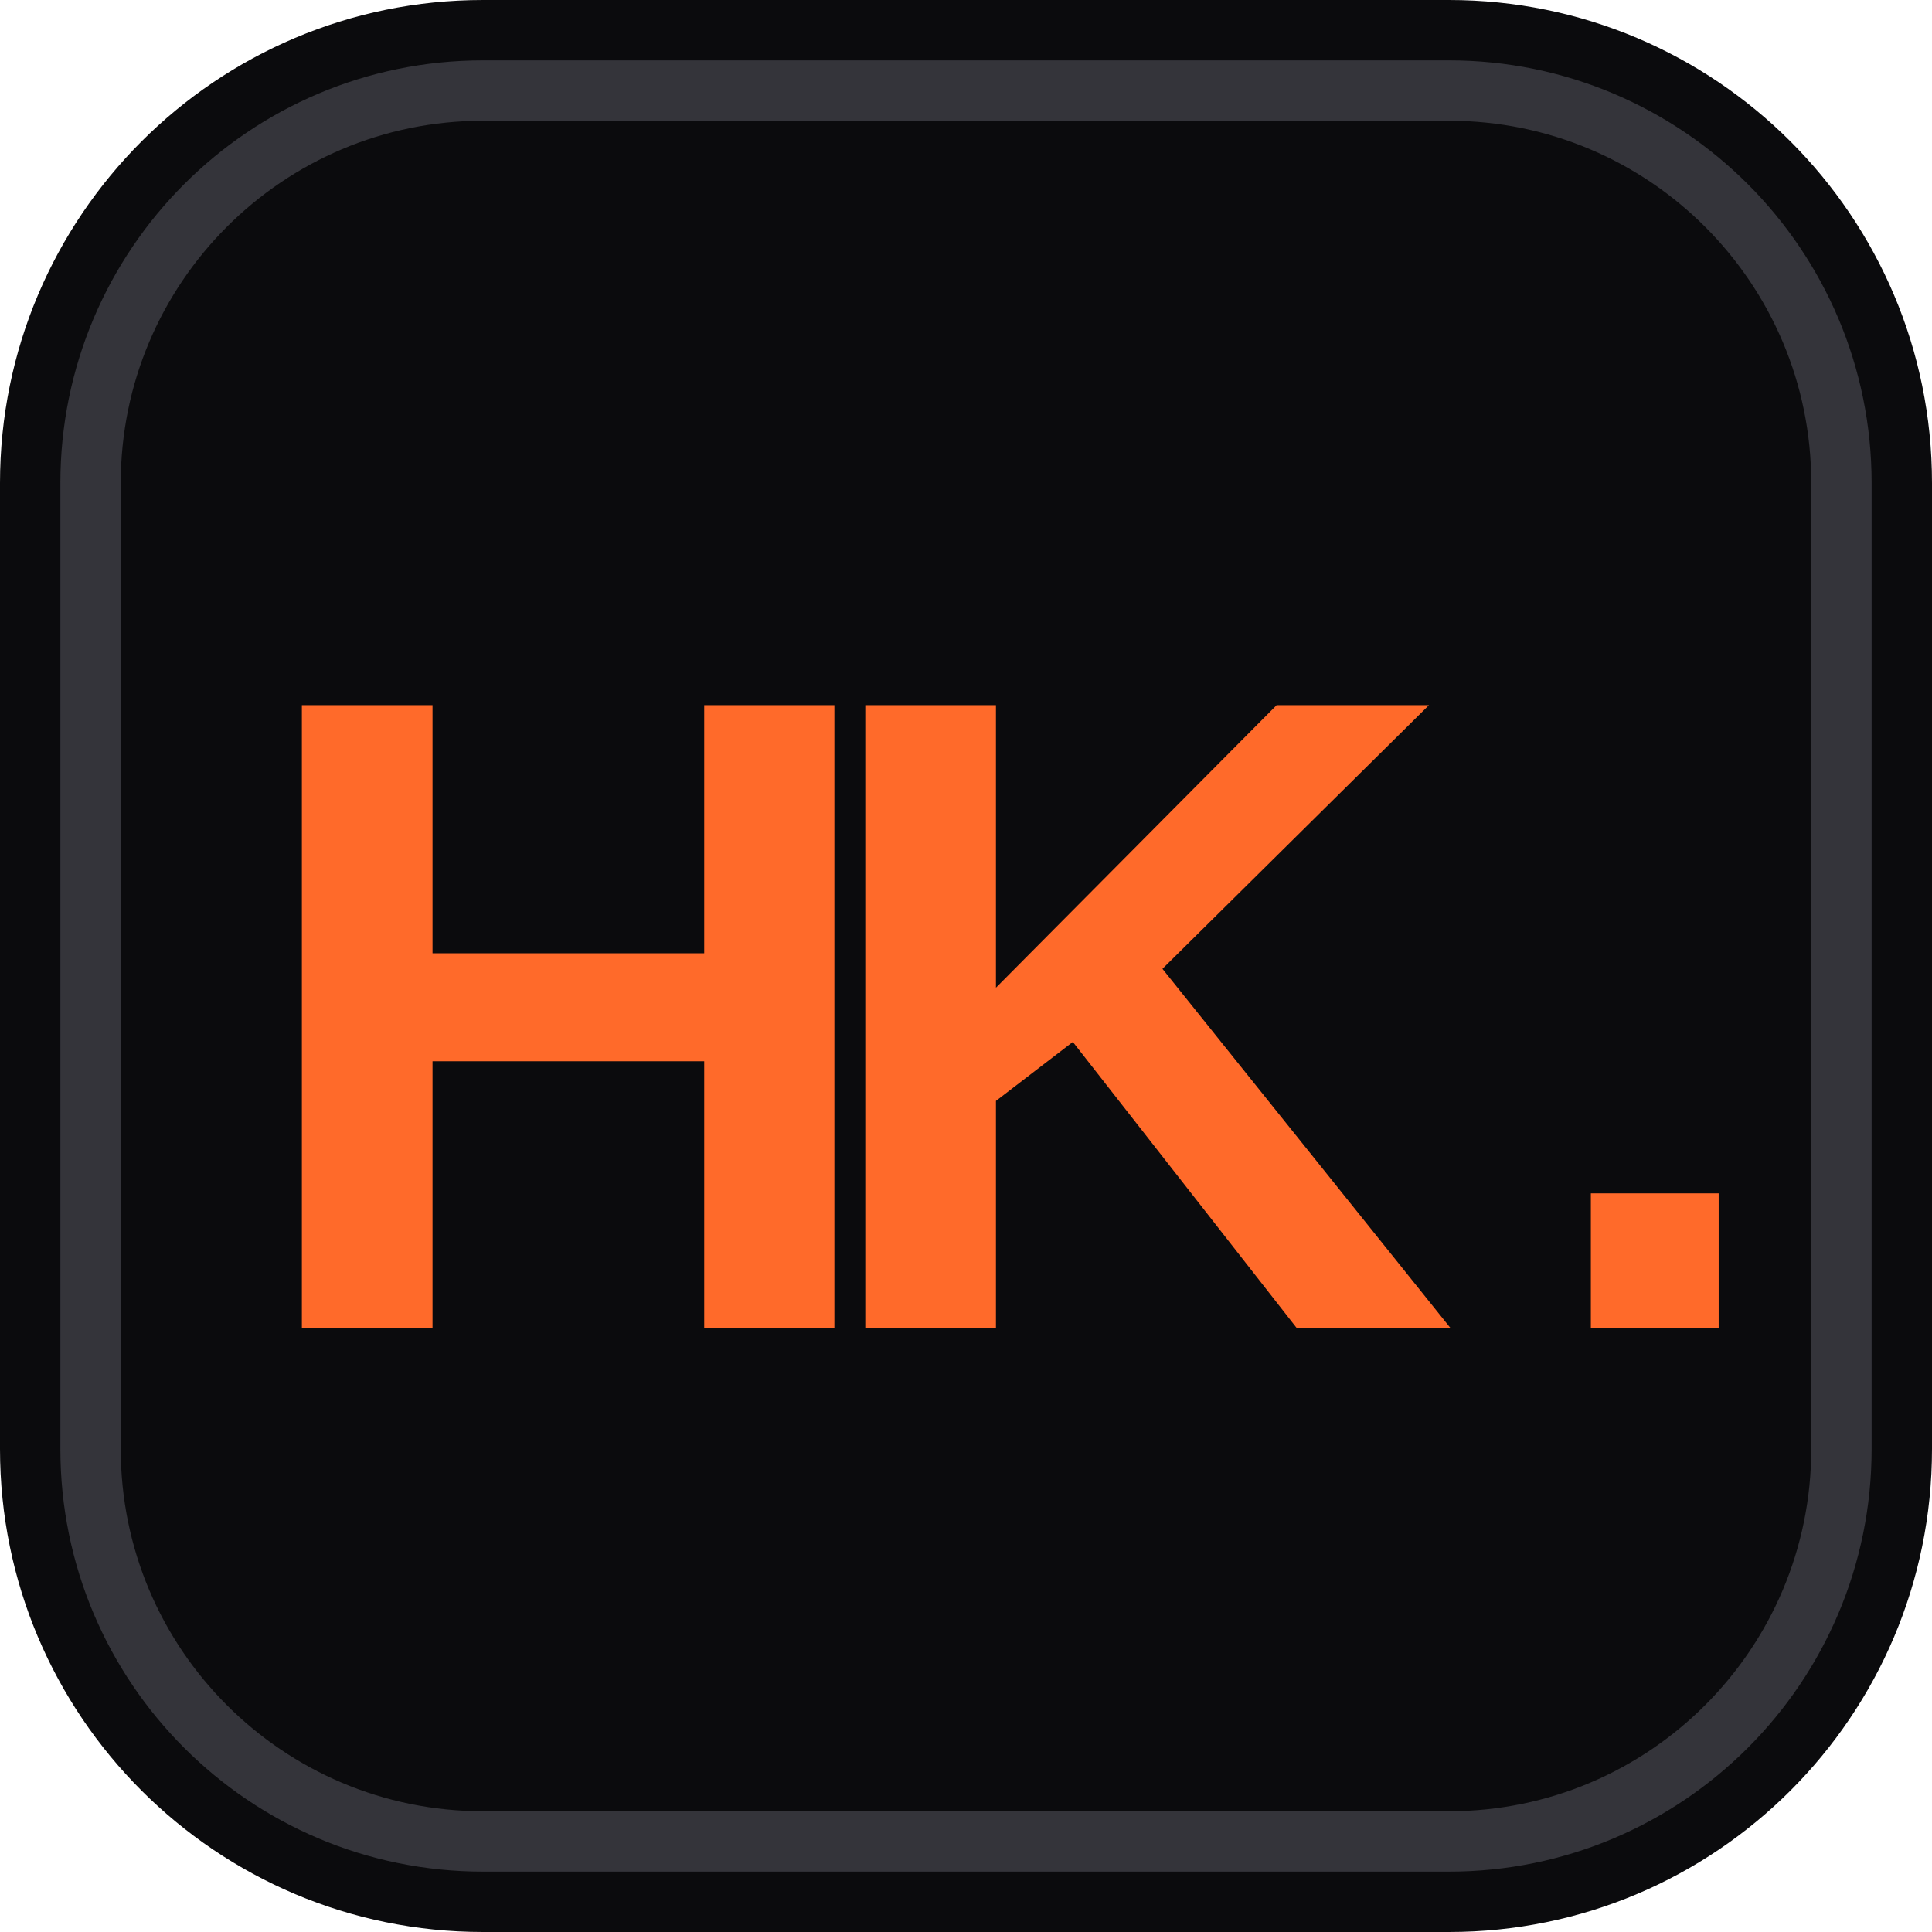
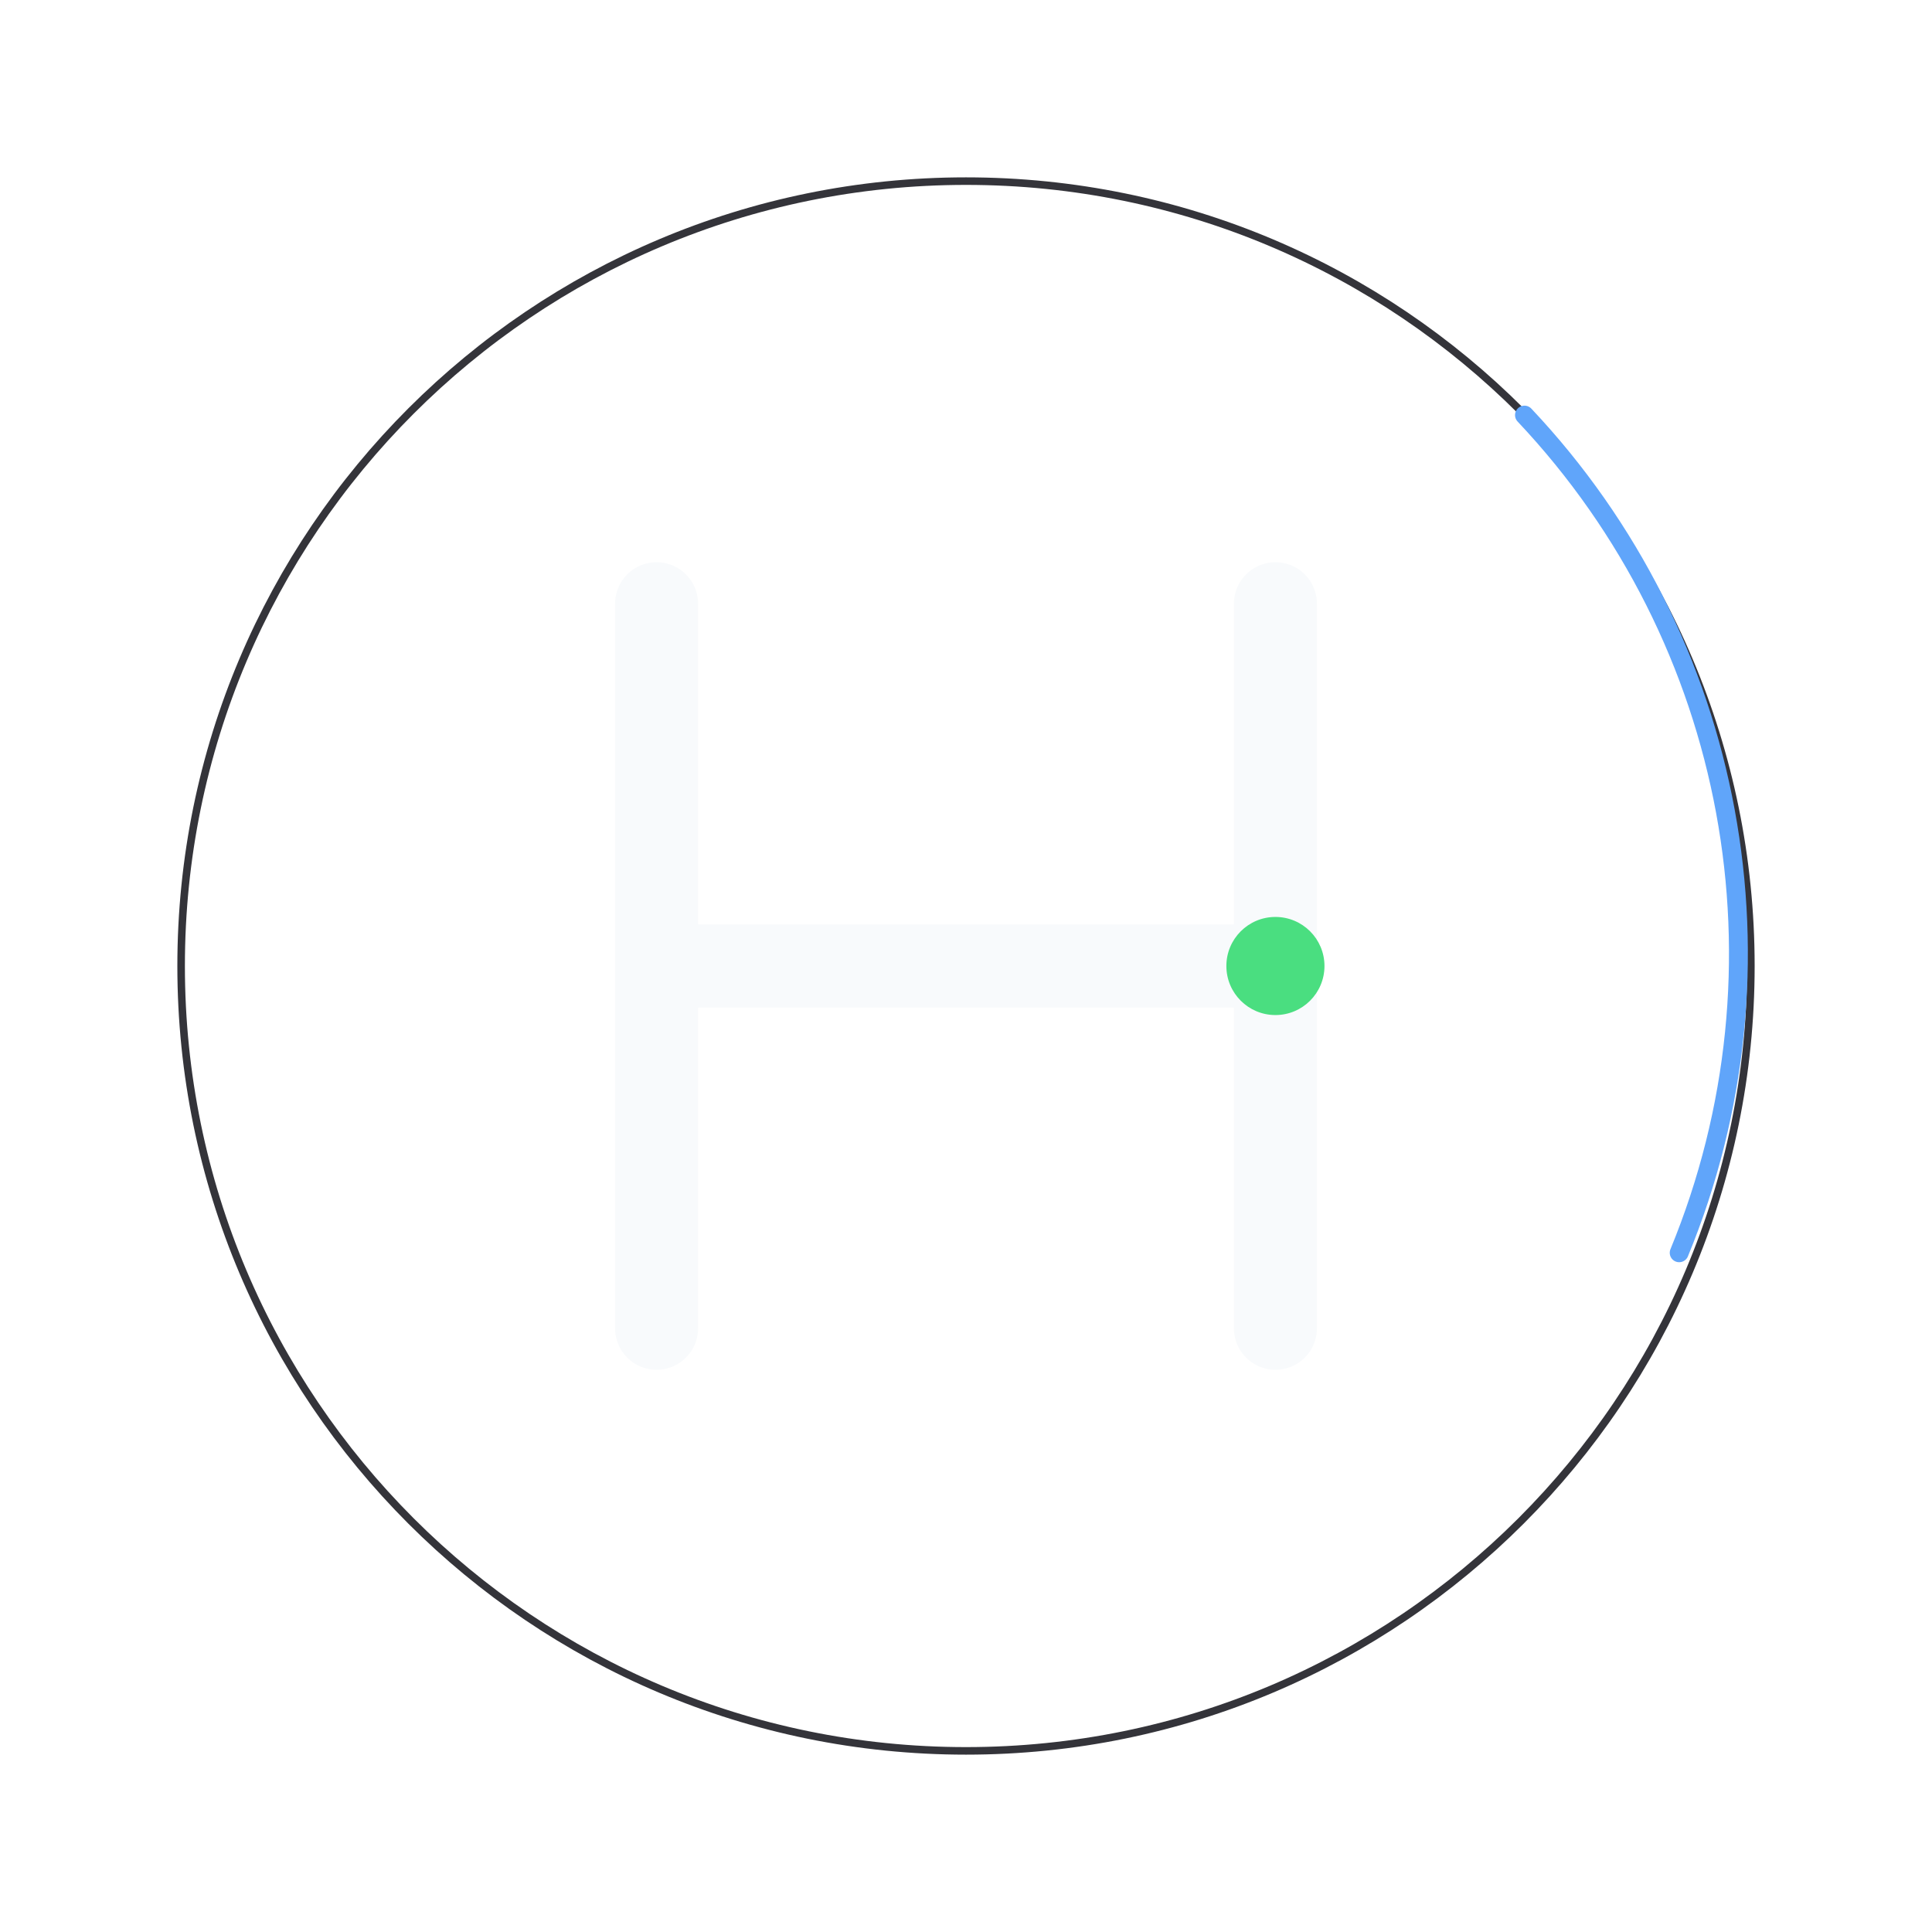
- <svg xmlns="http://www.w3.org/2000/svg" viewBox="0 0 64 64">
-   <rect width="64" height="64" rx="16" fill="#0b0b0d" />
-   <rect x="3" y="3" width="58" height="58" rx="13" fill="none" stroke="#34343a" stroke-width="2" />
-   <text x="8" y="44" fill="#ff6a2a" font-family="Arial, Helvetica, sans-serif" font-size="30" font-weight="700" letter-spacing="-3">HK .</text>
+ <svg xmlns="http://www.w3.org/2000/svg" viewBox="0 0 512 512">
+   <style>
+     .orbit { stroke: #60a5fa; }
+     .frame { stroke: #34343a; }
+     .monogram { stroke: #f8fafc; }
+     .signal { fill: #4ade80; }
+     @media (prefers-color-scheme: light) {
+       .orbit { stroke: #15803d; }
+       .frame { stroke: #cbd5e1; }
+       .monogram { stroke: #101820; }
+       .signal { fill: #1d4ed8; }
+     }
+   </style>
+   <circle class="frame" cx="256" cy="256" r="208" fill="none" stroke-width="2" />
+   <path class="orbit" d="M404 110a208 208 0 0 1 41 222" fill="none" stroke-width="5" stroke-linecap="round" />
+   <path class="monogram" d="M174 160v192m164-192v192M174 256h164" fill="none" stroke-width="22" stroke-linecap="round" stroke-linejoin="round" />
+   <circle class="signal" cx="338" cy="256" r="13" />
</svg>
